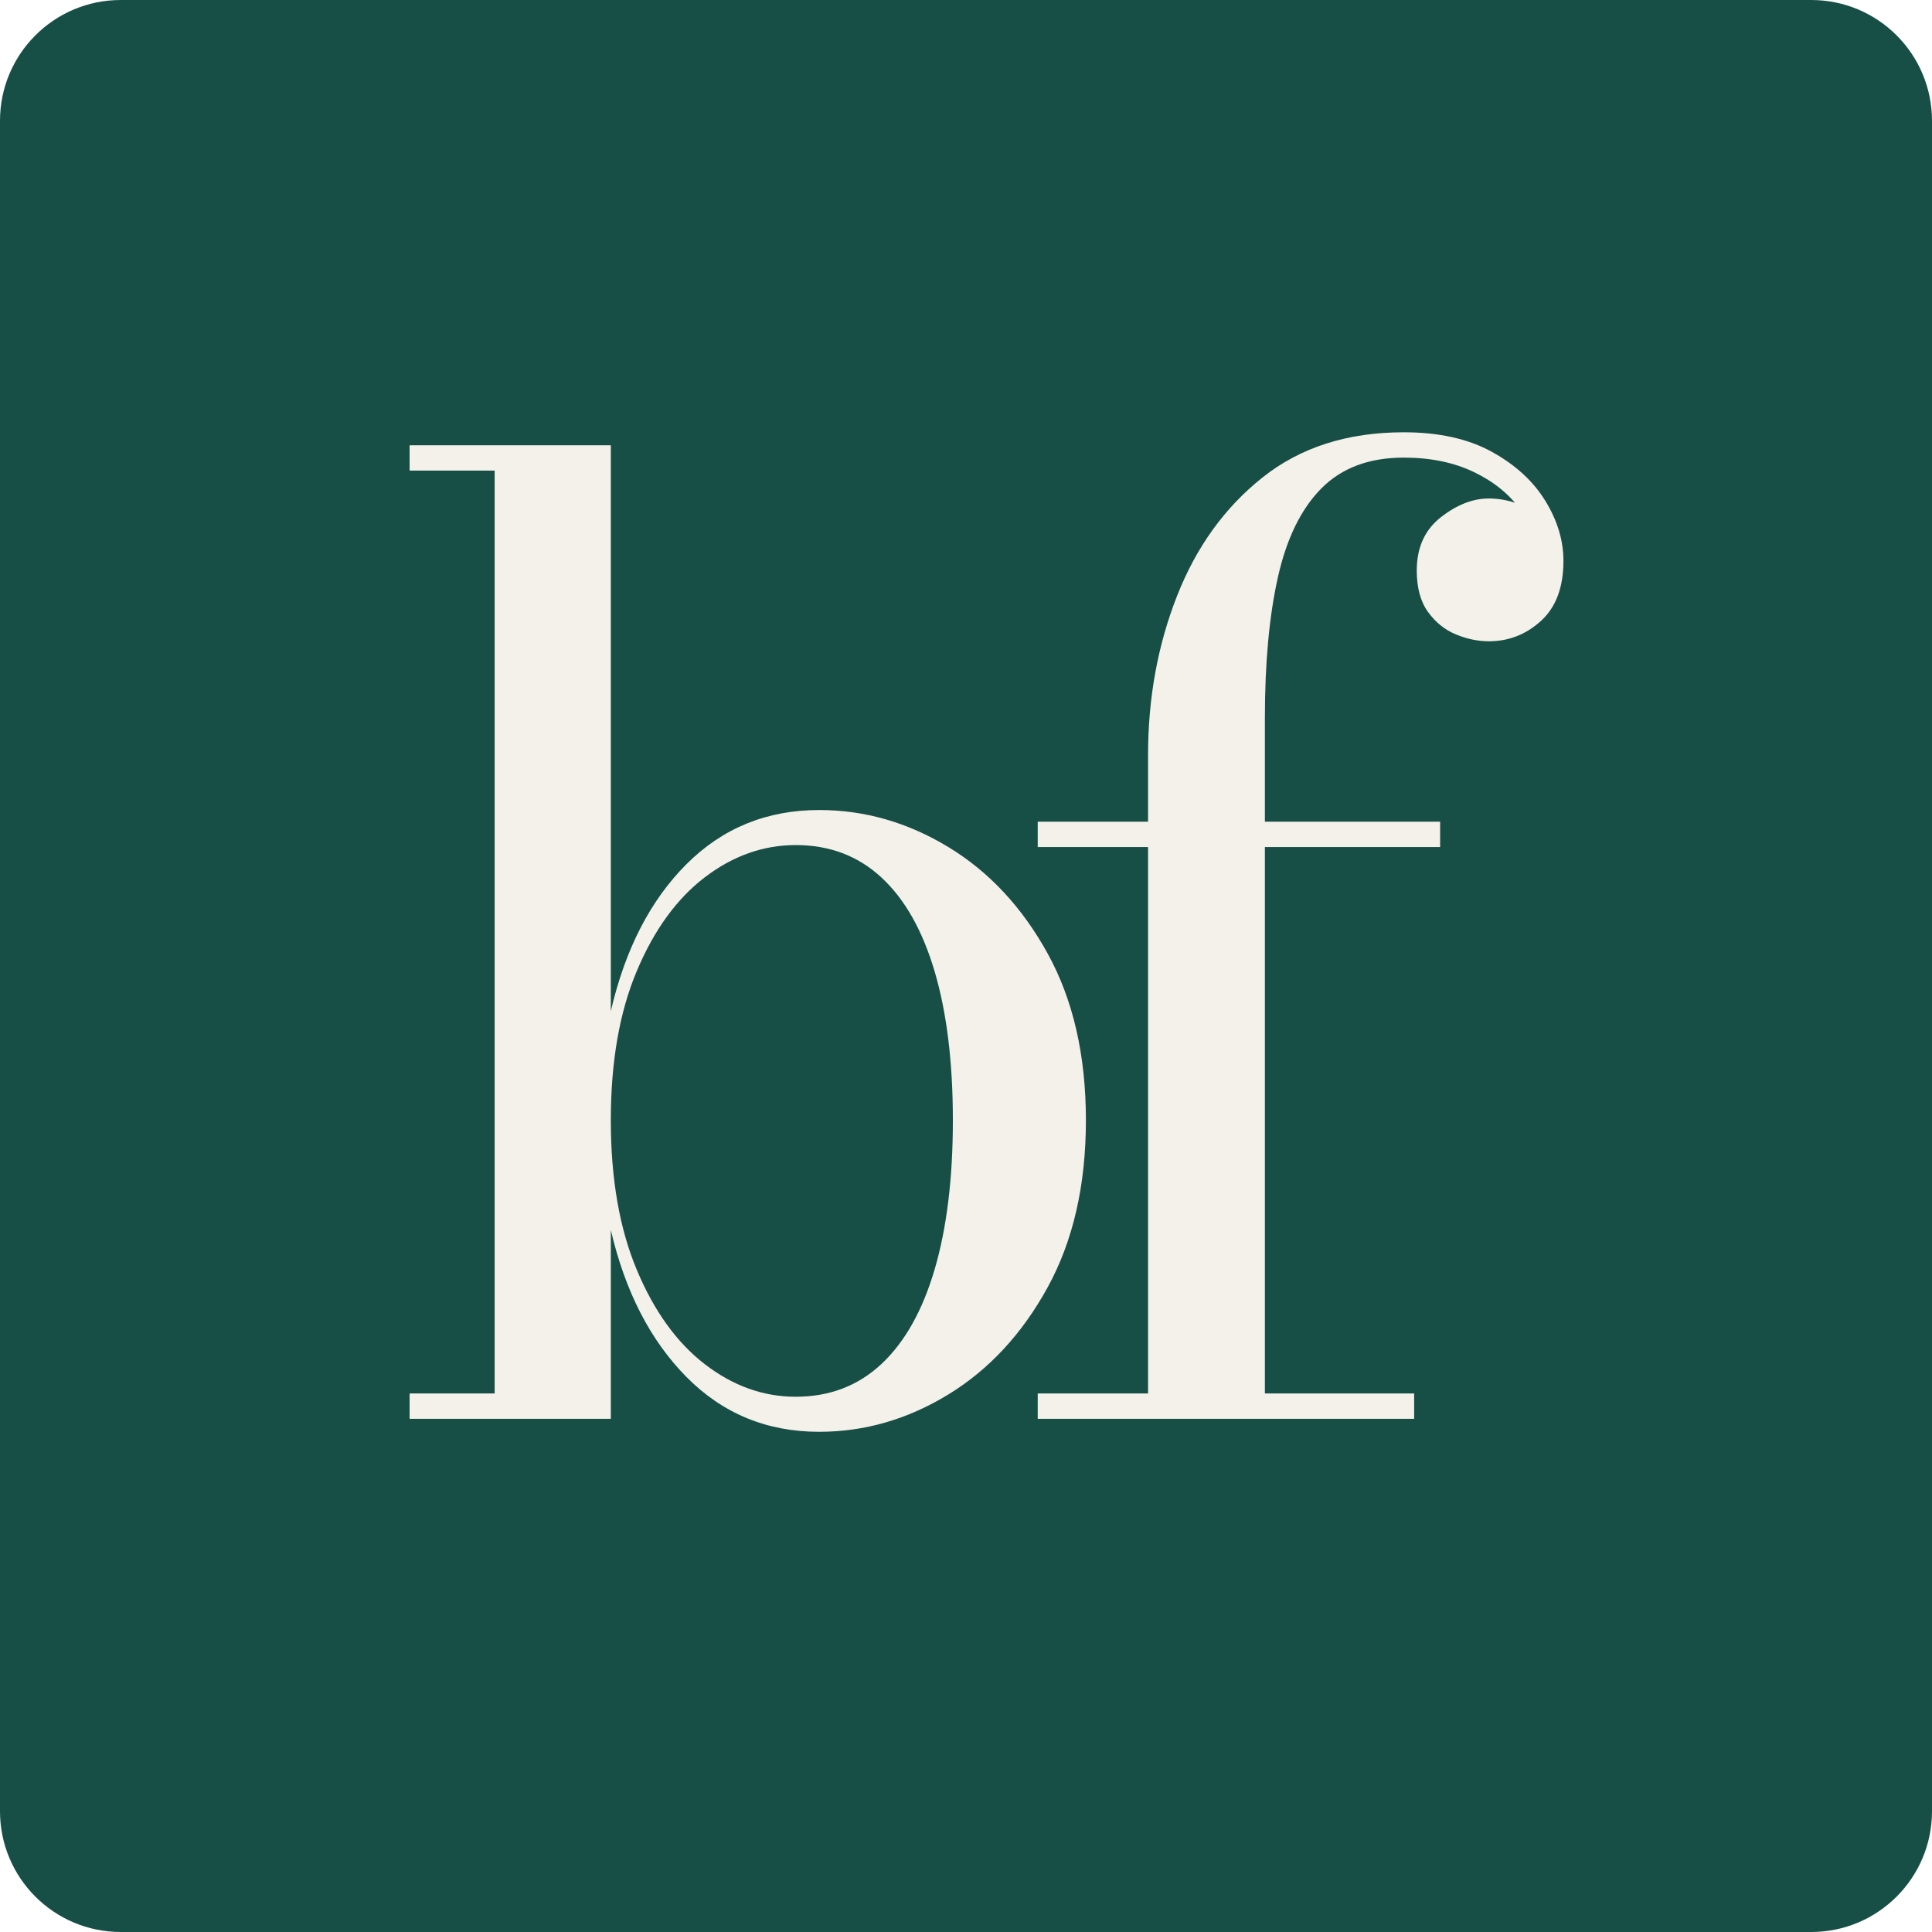
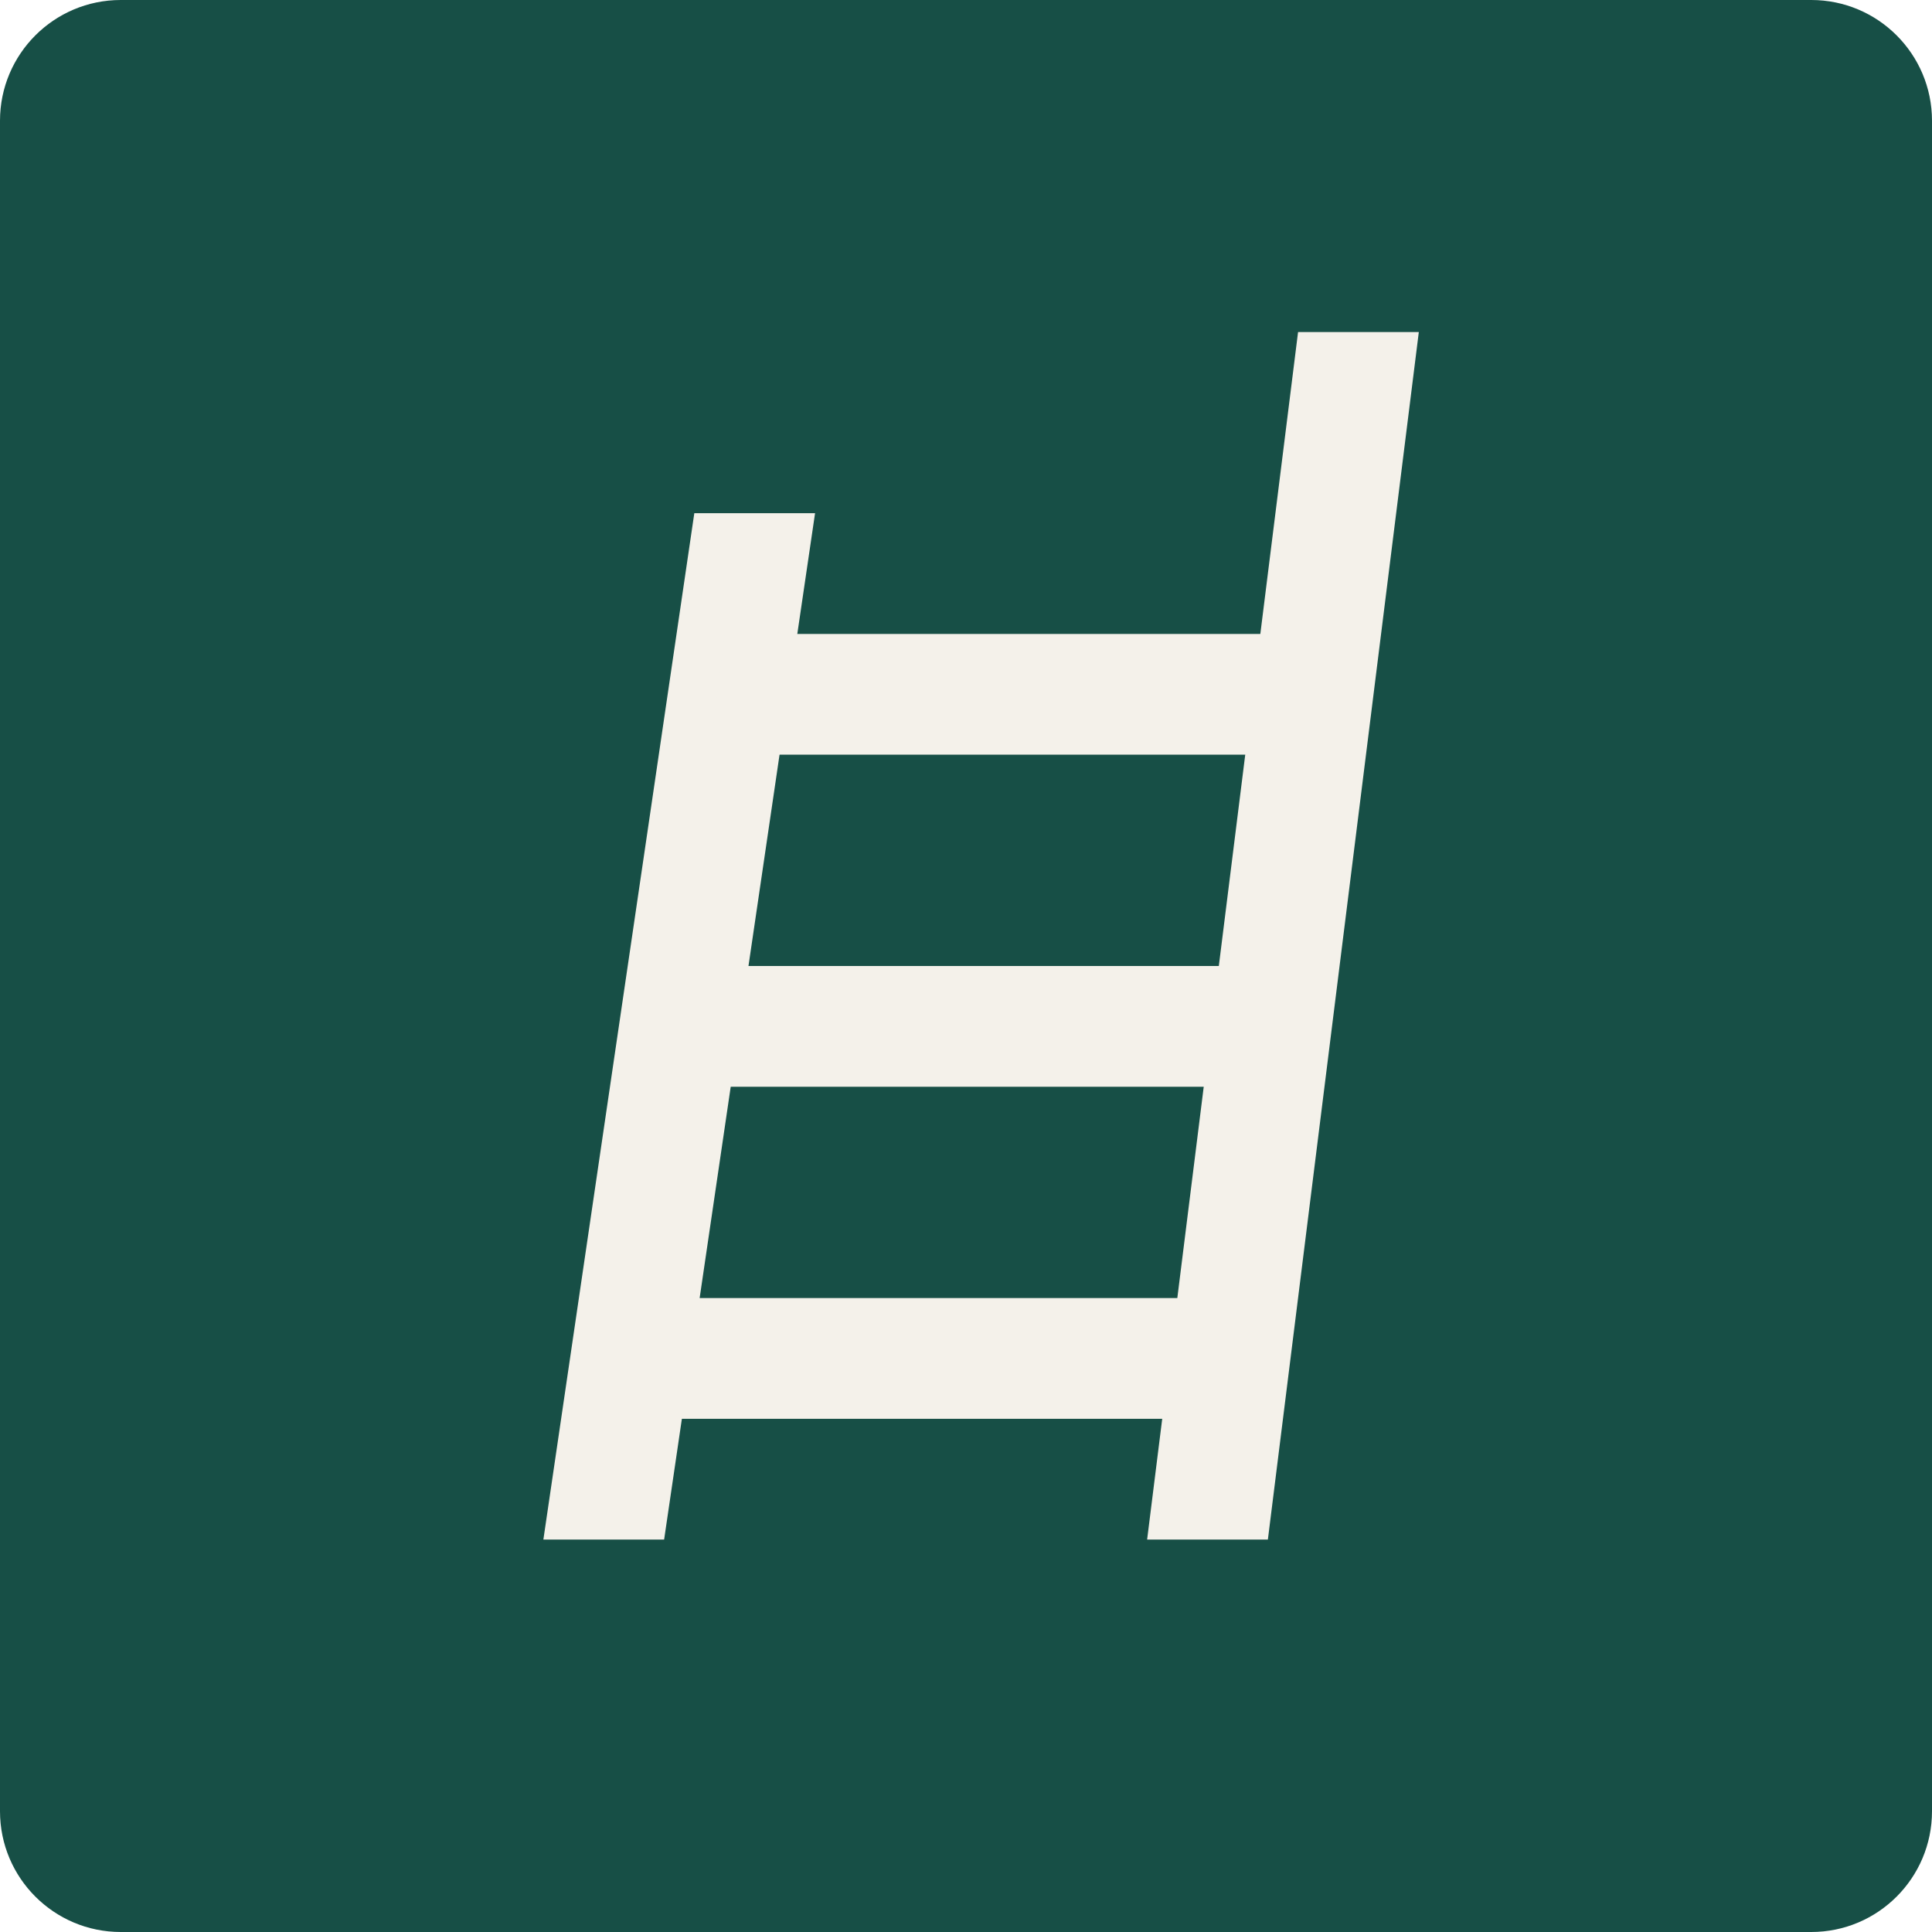
<svg xmlns="http://www.w3.org/2000/svg" width="64" height="64" viewBox="0 0 64 64">
  <rect width="64" height="64" rx="4" fill="#174F46" />
  <g transform="translate(8 8)" color="#F4F1EA">
-     <path d="M19.136 39.43Q16.535 39.43 14.739 37.613Q12.944 35.797 12.234 32.743V39.0H5.569V38.161H8.386V7.589H5.569V6.75H12.234V25.498Q12.944 22.424 14.739 20.628Q16.535 18.833 19.136 18.833Q21.393 18.833 23.414 20.059Q25.435 21.284 26.704 23.585Q27.972 25.885 27.972 29.11Q27.972 32.335 26.704 34.646Q25.435 36.958 23.414 38.194Q21.393 39.43 19.136 39.43ZM18.362 38.269Q20.039 38.269 21.2 37.183Q22.361 36.097 22.963 34.044Q23.565 31.991 23.565 29.11Q23.565 26.229 22.963 24.187Q22.361 22.144 21.2 21.069Q20.039 19.994 18.362 19.994Q16.749 19.994 15.352 21.058Q13.954 22.123 13.095 24.165Q12.234 26.208 12.234 29.11Q12.234 32.013 13.095 34.066Q13.954 36.119 15.352 37.194Q16.749 38.269 18.362 38.269Z" fill="currentColor" />
-     <path d="M30.031 39.0V17.006Q30.031 14.189 30.988 11.749Q31.944 9.309 33.826 7.814Q35.707 6.32 38.502 6.32Q40.243 6.32 41.415 6.965Q42.587 7.61 43.189 8.588Q43.791 9.567 43.791 10.577Q43.791 11.889 43.049 12.566Q42.307 13.243 41.319 13.243Q40.781 13.243 40.233 13.017Q39.684 12.792 39.308 12.276Q38.932 11.76 38.932 10.9Q38.932 9.76 39.727 9.137Q40.523 8.513 41.319 8.513Q41.899 8.513 42.458 8.76Q43.017 9.008 43.382 9.47Q43.748 9.932 43.748 10.577H42.931Q42.931 9.696 42.383 8.911Q41.834 8.126 40.835 7.642Q39.835 7.159 38.502 7.159Q36.782 7.159 35.771 8.18Q34.761 9.201 34.331 11.125Q33.901 13.05 33.901 15.78V39.0ZM26.376 39.0V38.161H38.846V39.0ZM26.376 20.059V19.22H39.706V20.059Z" fill="currentColor" />
+     <path d="M10 43 15 9H19L14 43Z" fill="currentColor" />
+     <path d="M30 43 35 3H39L34 43Z" fill="currentColor" />
+     <path d="M16 13H35L34.5 17H15.5Z" fill="currentColor" />
+     <path d="M14.5 24H33.5L33 28H14Z" fill="currentColor" />
+     <path d="M13 35H32L31.5 39H12.5Z" fill="currentColor" />
  </g>
</svg>
